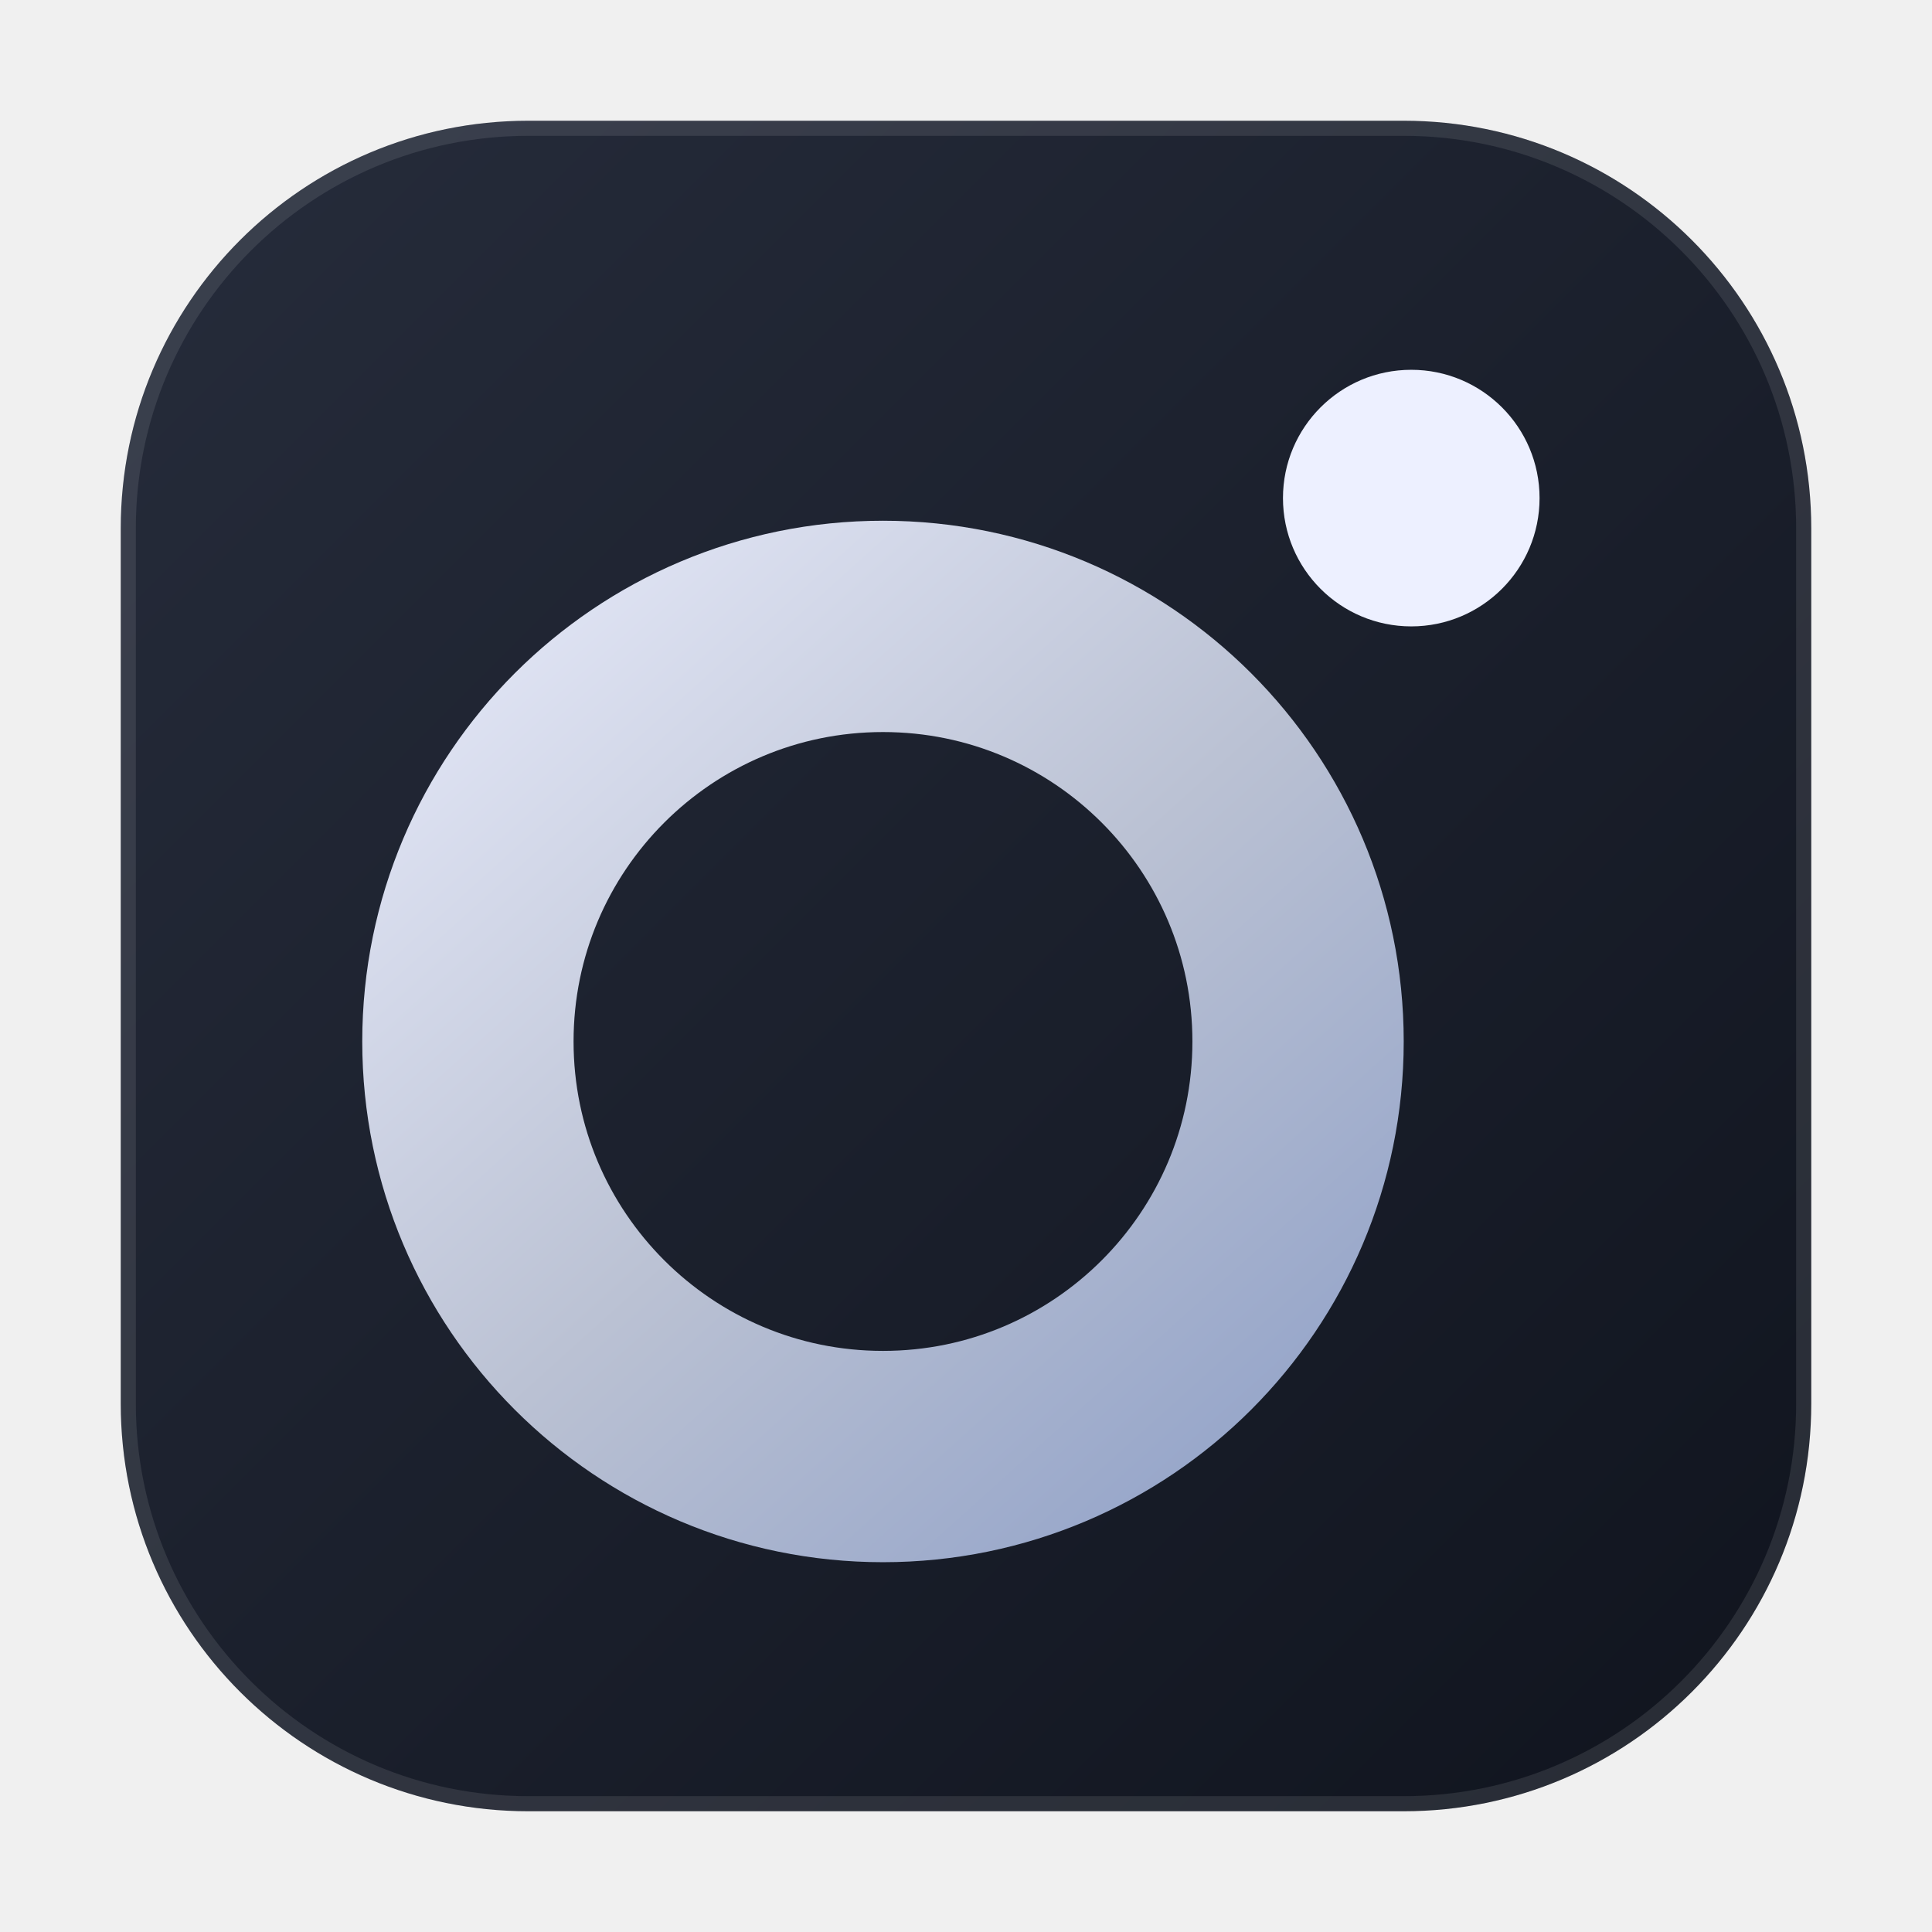
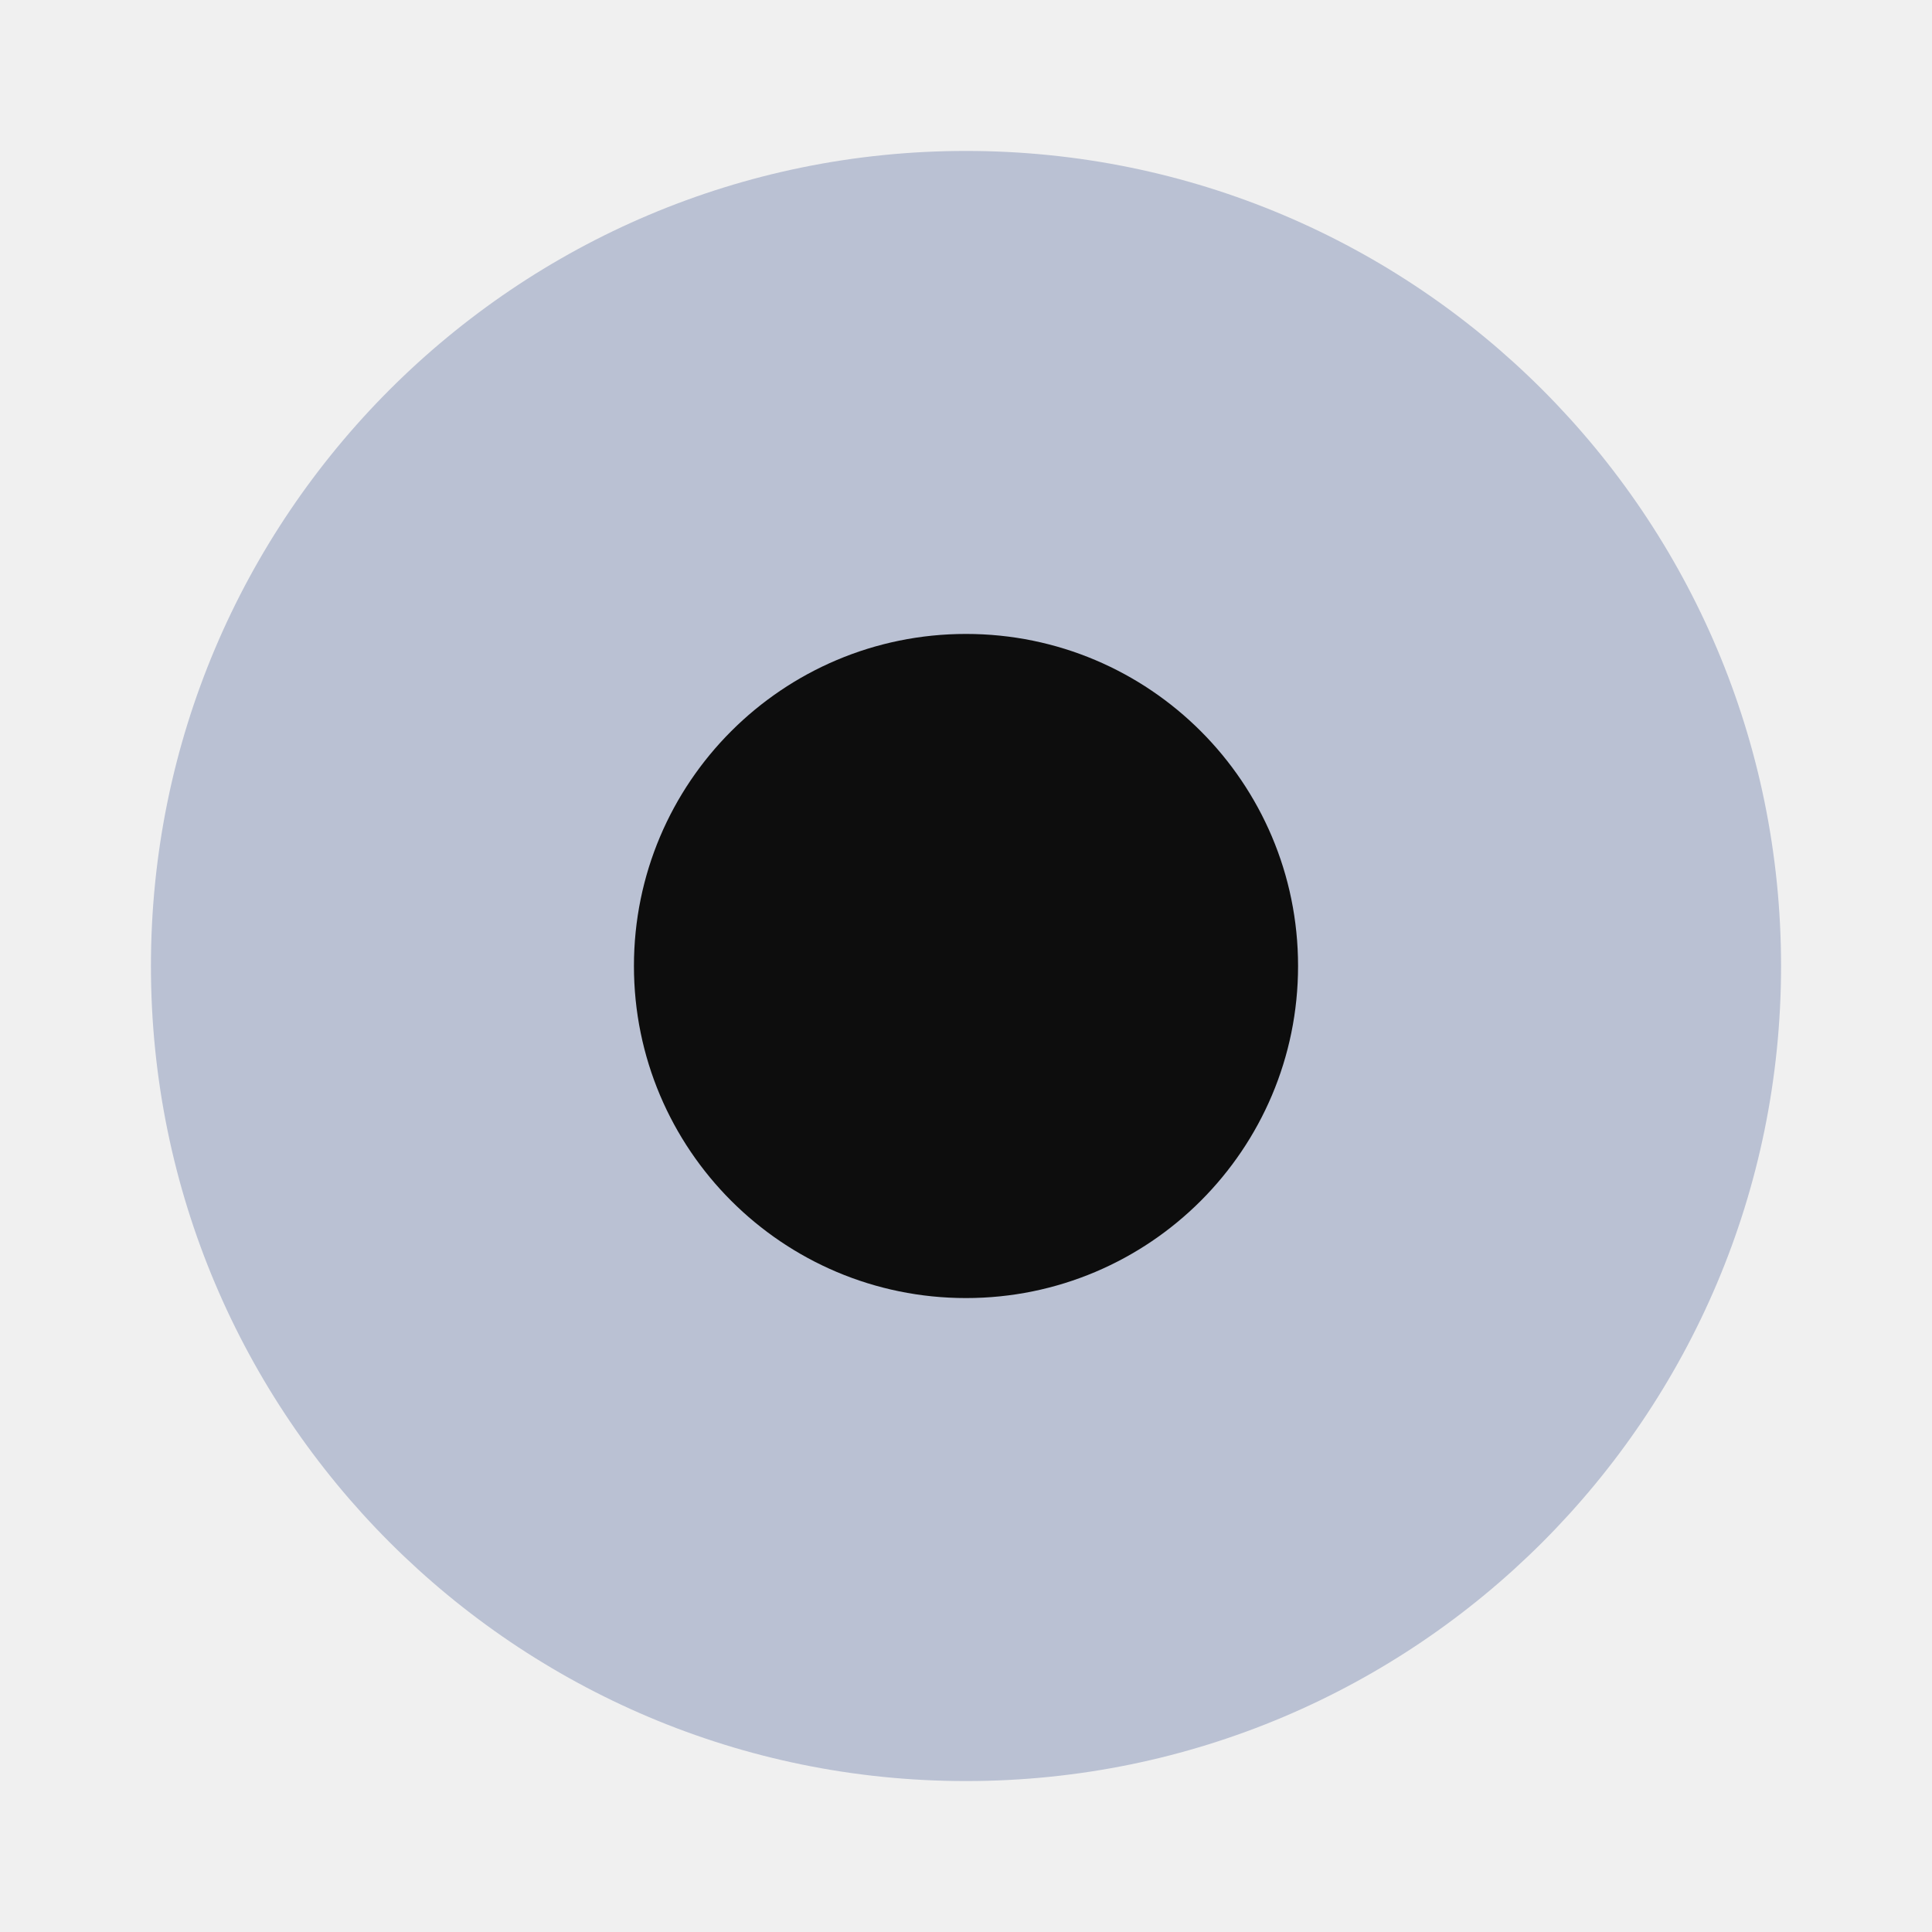
<svg xmlns="http://www.w3.org/2000/svg" width="1024" height="1024" viewBox="0 0 256 256">
-   <defs>
-     <linearGradient id="tile" x1="0" y1="0" x2="1" y2="1">
-       <stop stop-color="#262c3b" />
-       <stop offset="1" stop-color="#10141e" />
-     </linearGradient>
-     <linearGradient id="ring" x1="0" y1="0" x2="0.9" y2="1">
-       <stop stop-color="#e1e5f5" />
-       <stop offset="0.55" stop-color="#bac1d3" />
-       <stop offset="1" stop-color="#98a7ca" />
-     </linearGradient>
-   </defs>
-   <rect x="16" y="16" width="224" height="224" rx="54" fill="url(#tile)" />
-   <rect x="17" y="17" width="222" height="222" rx="53" fill="none" stroke="#ffffff" stroke-opacity="0.1" stroke-width="2" />
-   <circle cx="117" cy="138" r="55" fill="none" stroke="url(#ring)" stroke-width="28" />
-   <circle cx="187" cy="66" r="17" fill="#edf0ff" />
+   <circle cx="128" cy="128" r="108" fill="#bac1d3" />
+   <circle cx="128" cy="128" r="44" fill="#0d0d0d" />
</svg>
